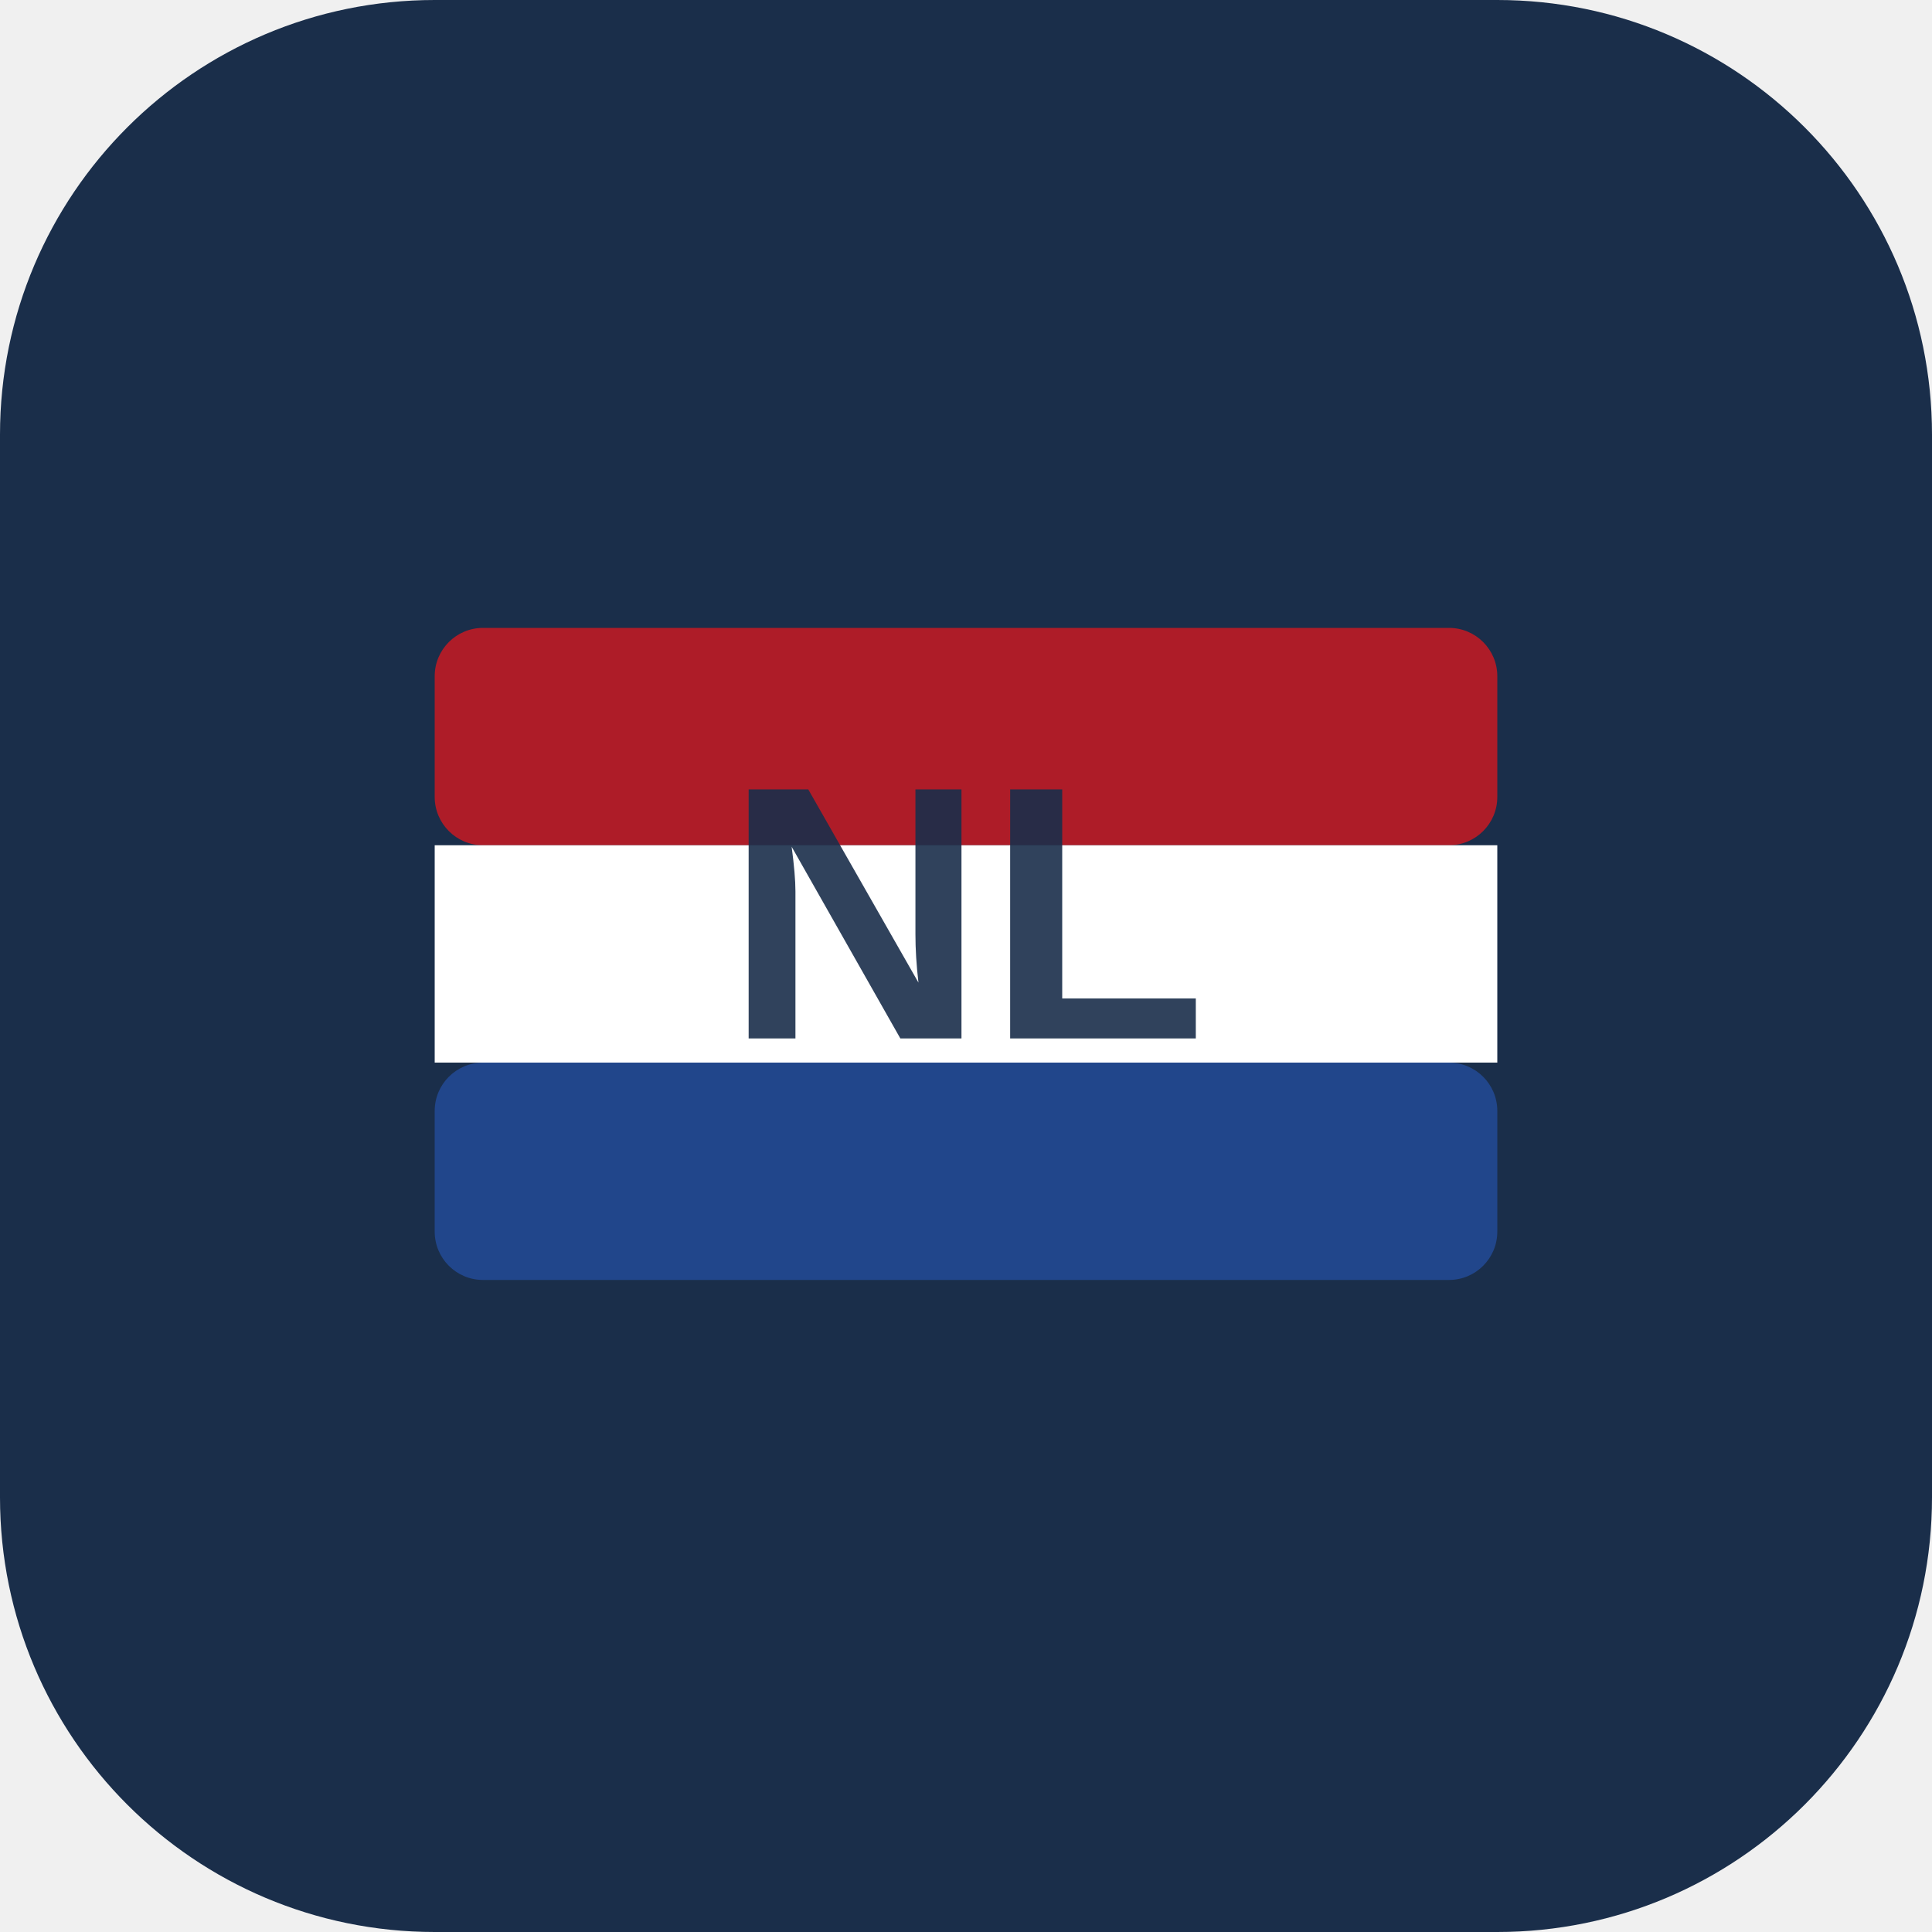
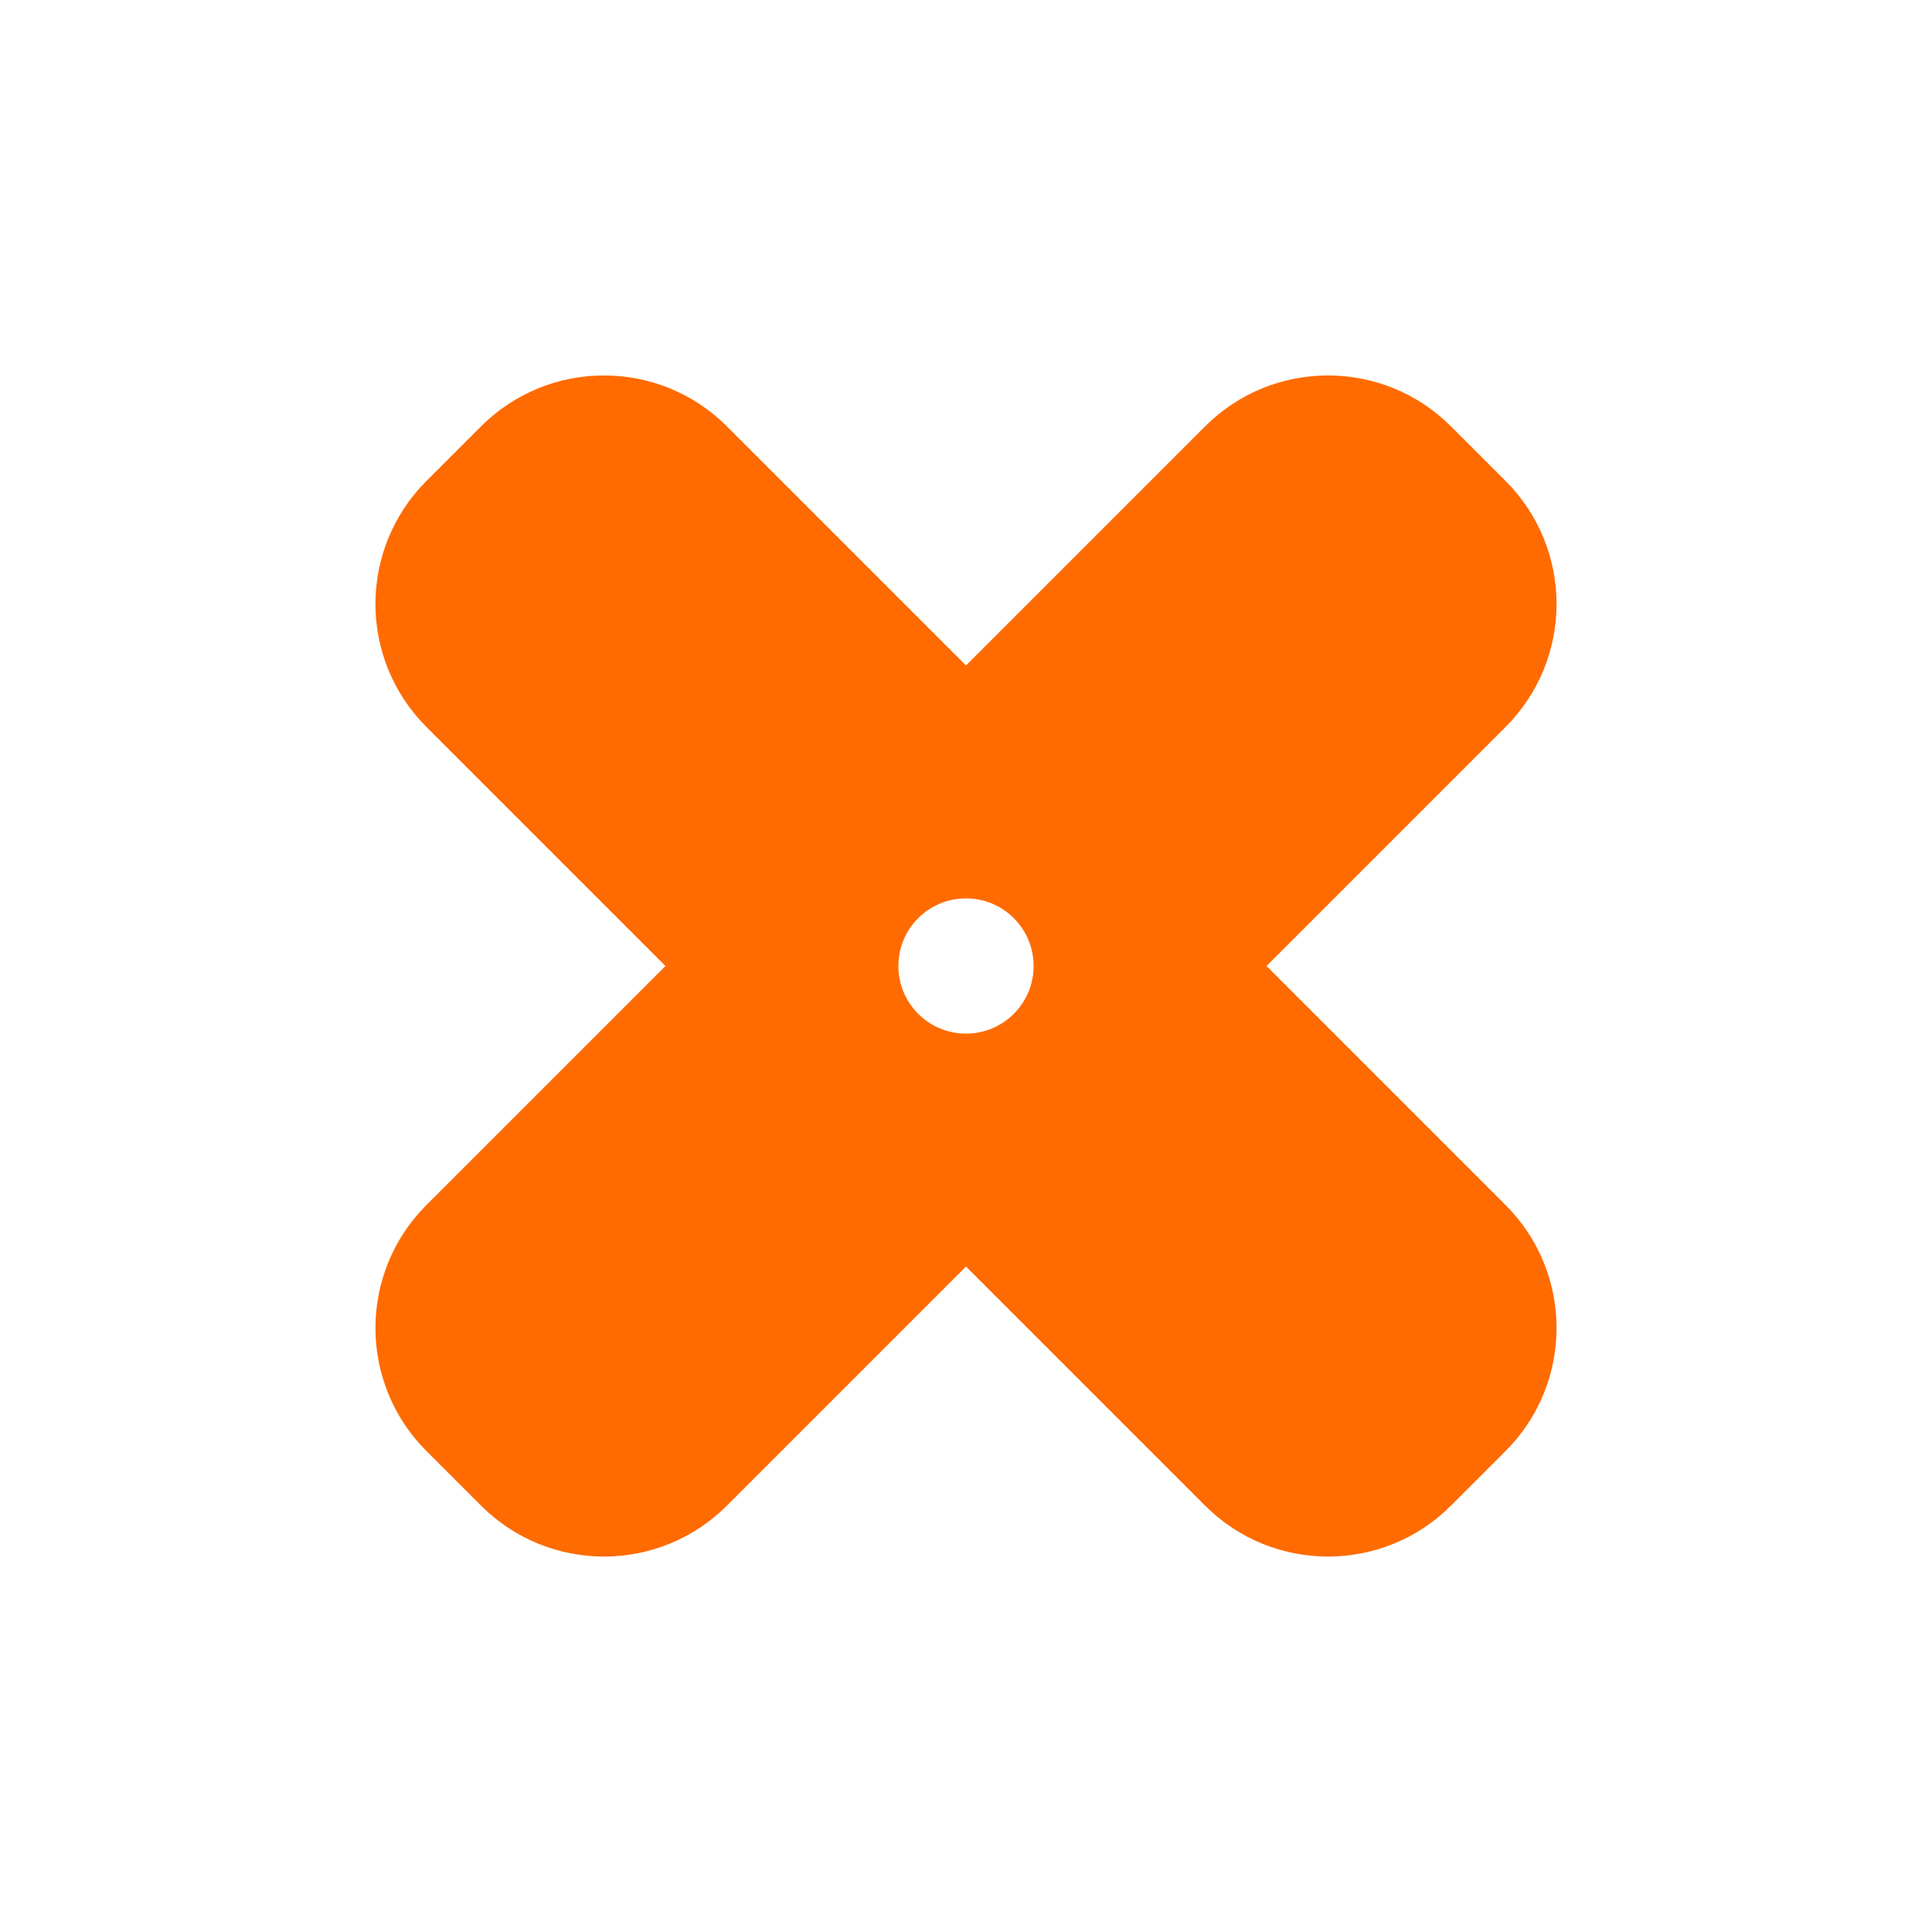
- <svg xmlns="http://www.w3.org/2000/svg" viewBox="0 0 40 40">
-   <rect width="40" height="40" rx="9" fill="#1A2E4A" />
-   <rect x="9" y="13" width="22" height="4.5" rx="1" fill="#AE1C28" />
-   <rect x="9" y="17.5" width="22" height="4.5" rx="0" fill="#FFFFFF" />
-   <rect x="9" y="22" width="22" height="4.5" rx="1" fill="#21468B" />
-   <text x="20" y="21.5" font-family="Arial, sans-serif" font-weight="900" font-size="7.5" fill="#1A2E4A" text-anchor="middle" opacity="0.9">NL</text>
+ <svg xmlns="http://www.w3.org/2000/svg" viewBox="0 0 200 200">
+   <rect width="200" height="200" fill="white" />
+   <g transform="translate(100,100)">
+     <rect x="-75" y="-22" width="150" height="44" rx="18" fill="#FF6B00" transform="rotate(-45)" />
+     <rect x="-75" y="-22" width="150" height="44" rx="18" fill="#FF6B00" transform="rotate(45)" />
+     <circle cx="0" cy="0" r="7" fill="white" />
+   </g>
</svg>
